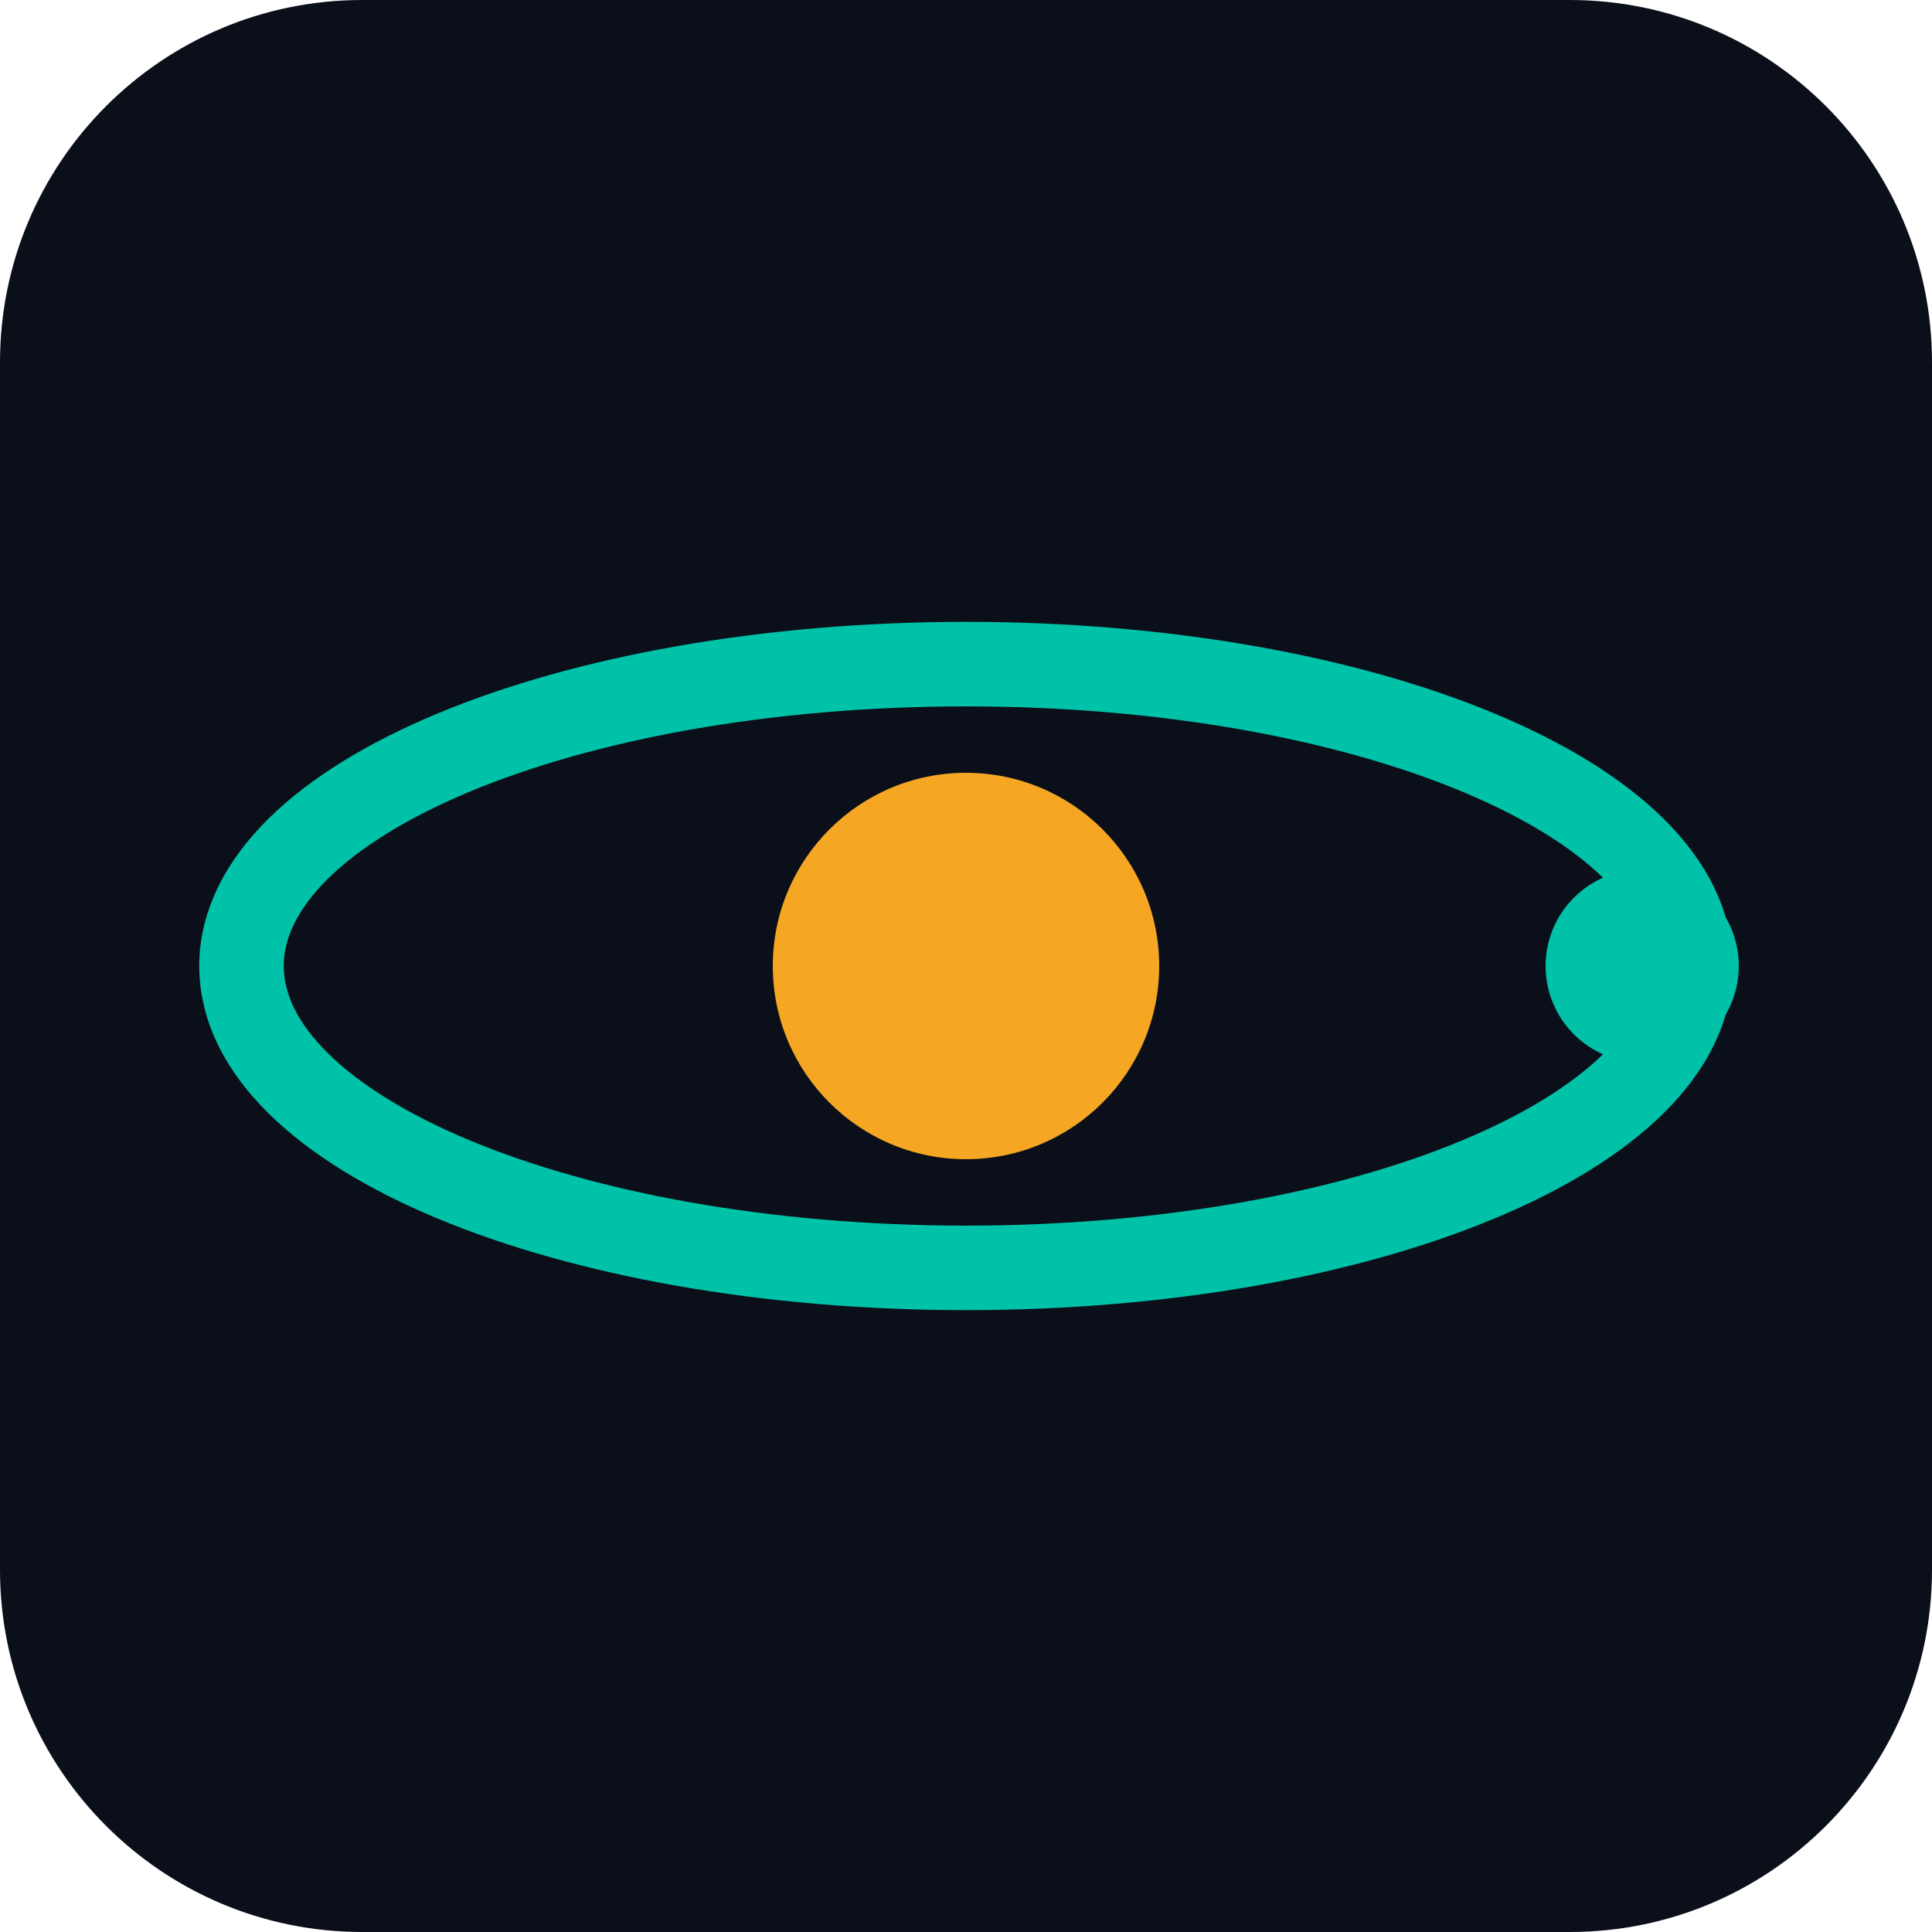
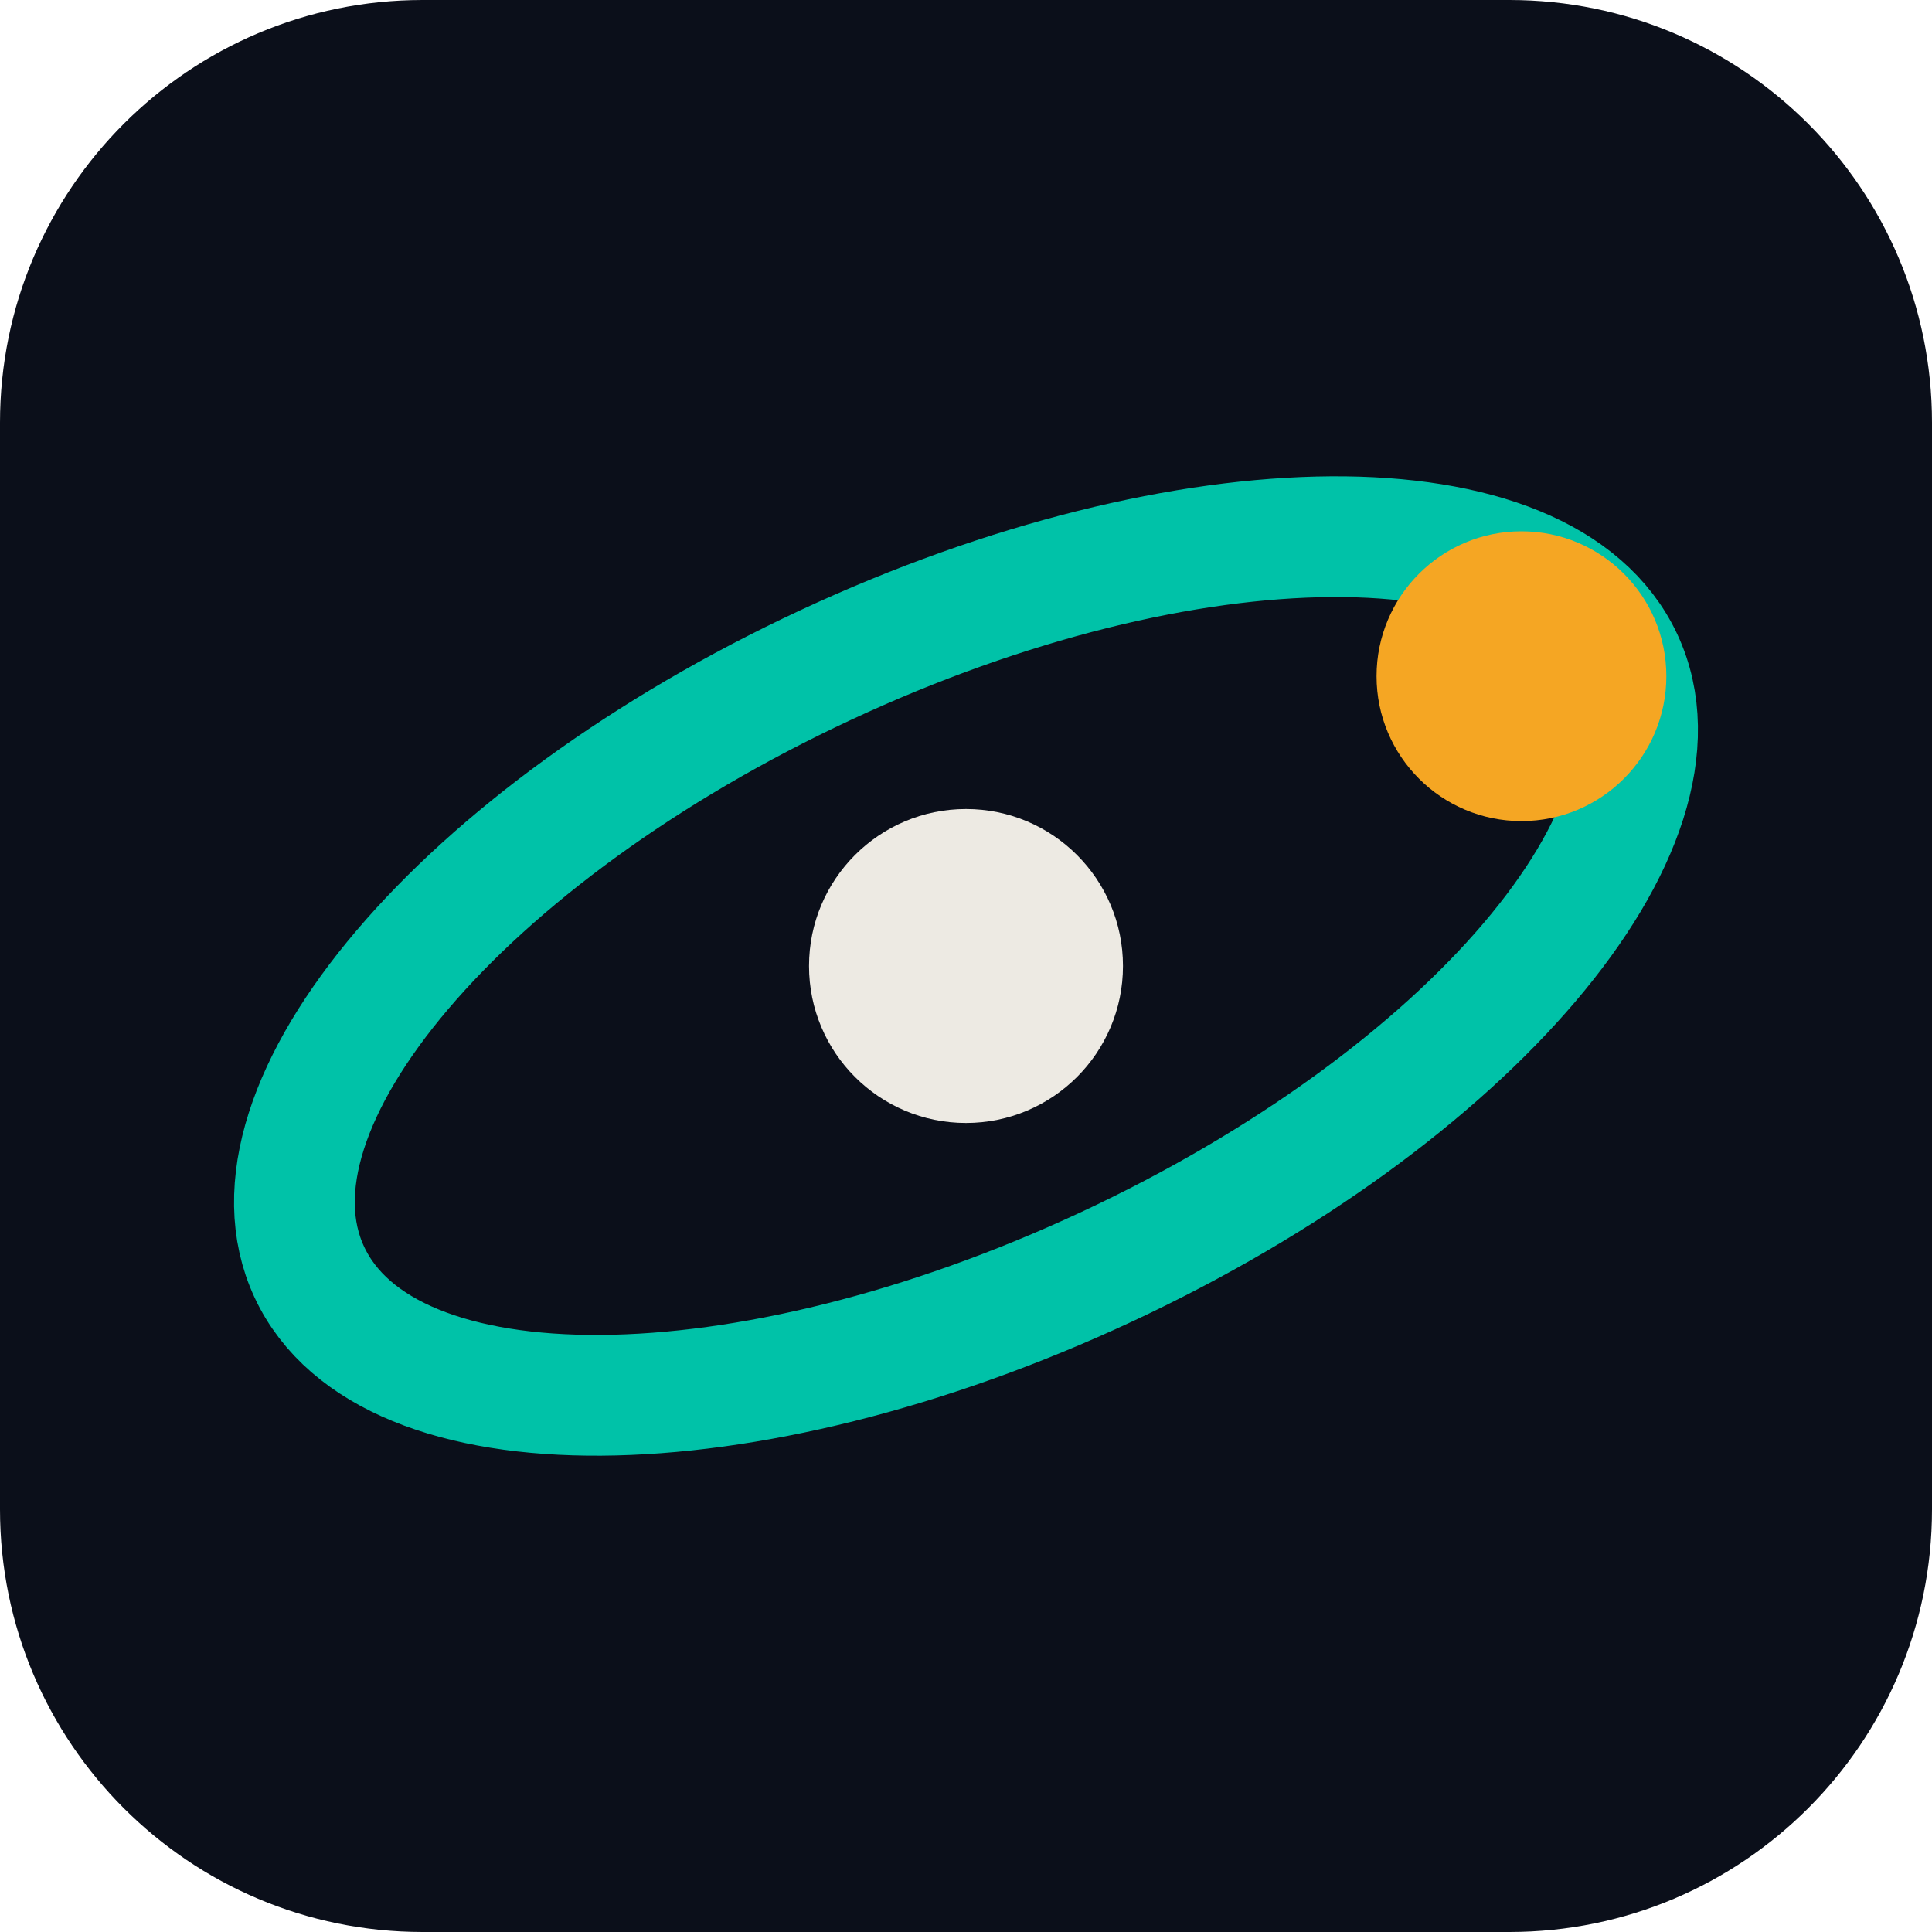
<svg xmlns="http://www.w3.org/2000/svg" viewBox="0 0 32 32">
-   <rect width="32" height="32" rx="6" fill="#0B0F1A" />
-   <circle cx="16" cy="16" r="3.2" fill="#F5A623" />
-   <ellipse cx="16" cy="16" rx="12" ry="5" fill="none" stroke="#00C2A8" stroke-width="1.4" />
-   <circle cx="27.2" cy="16" r="1.6" fill="#00C2A8" />
+   <rect width="32" height="32" rx="7" fill="#0B0F1A" />
+   <ellipse cx="16" cy="16" rx="12" ry="5.5" transform="rotate(-25 16 16)" fill="none" stroke="#00C2A8" stroke-width="2" />
+   <circle cx="16" cy="16" r="2.6" fill="#EDEAE3" />
+   <circle cx="25.2" cy="11.2" r="2.4" fill="#F5A623" />
</svg>
